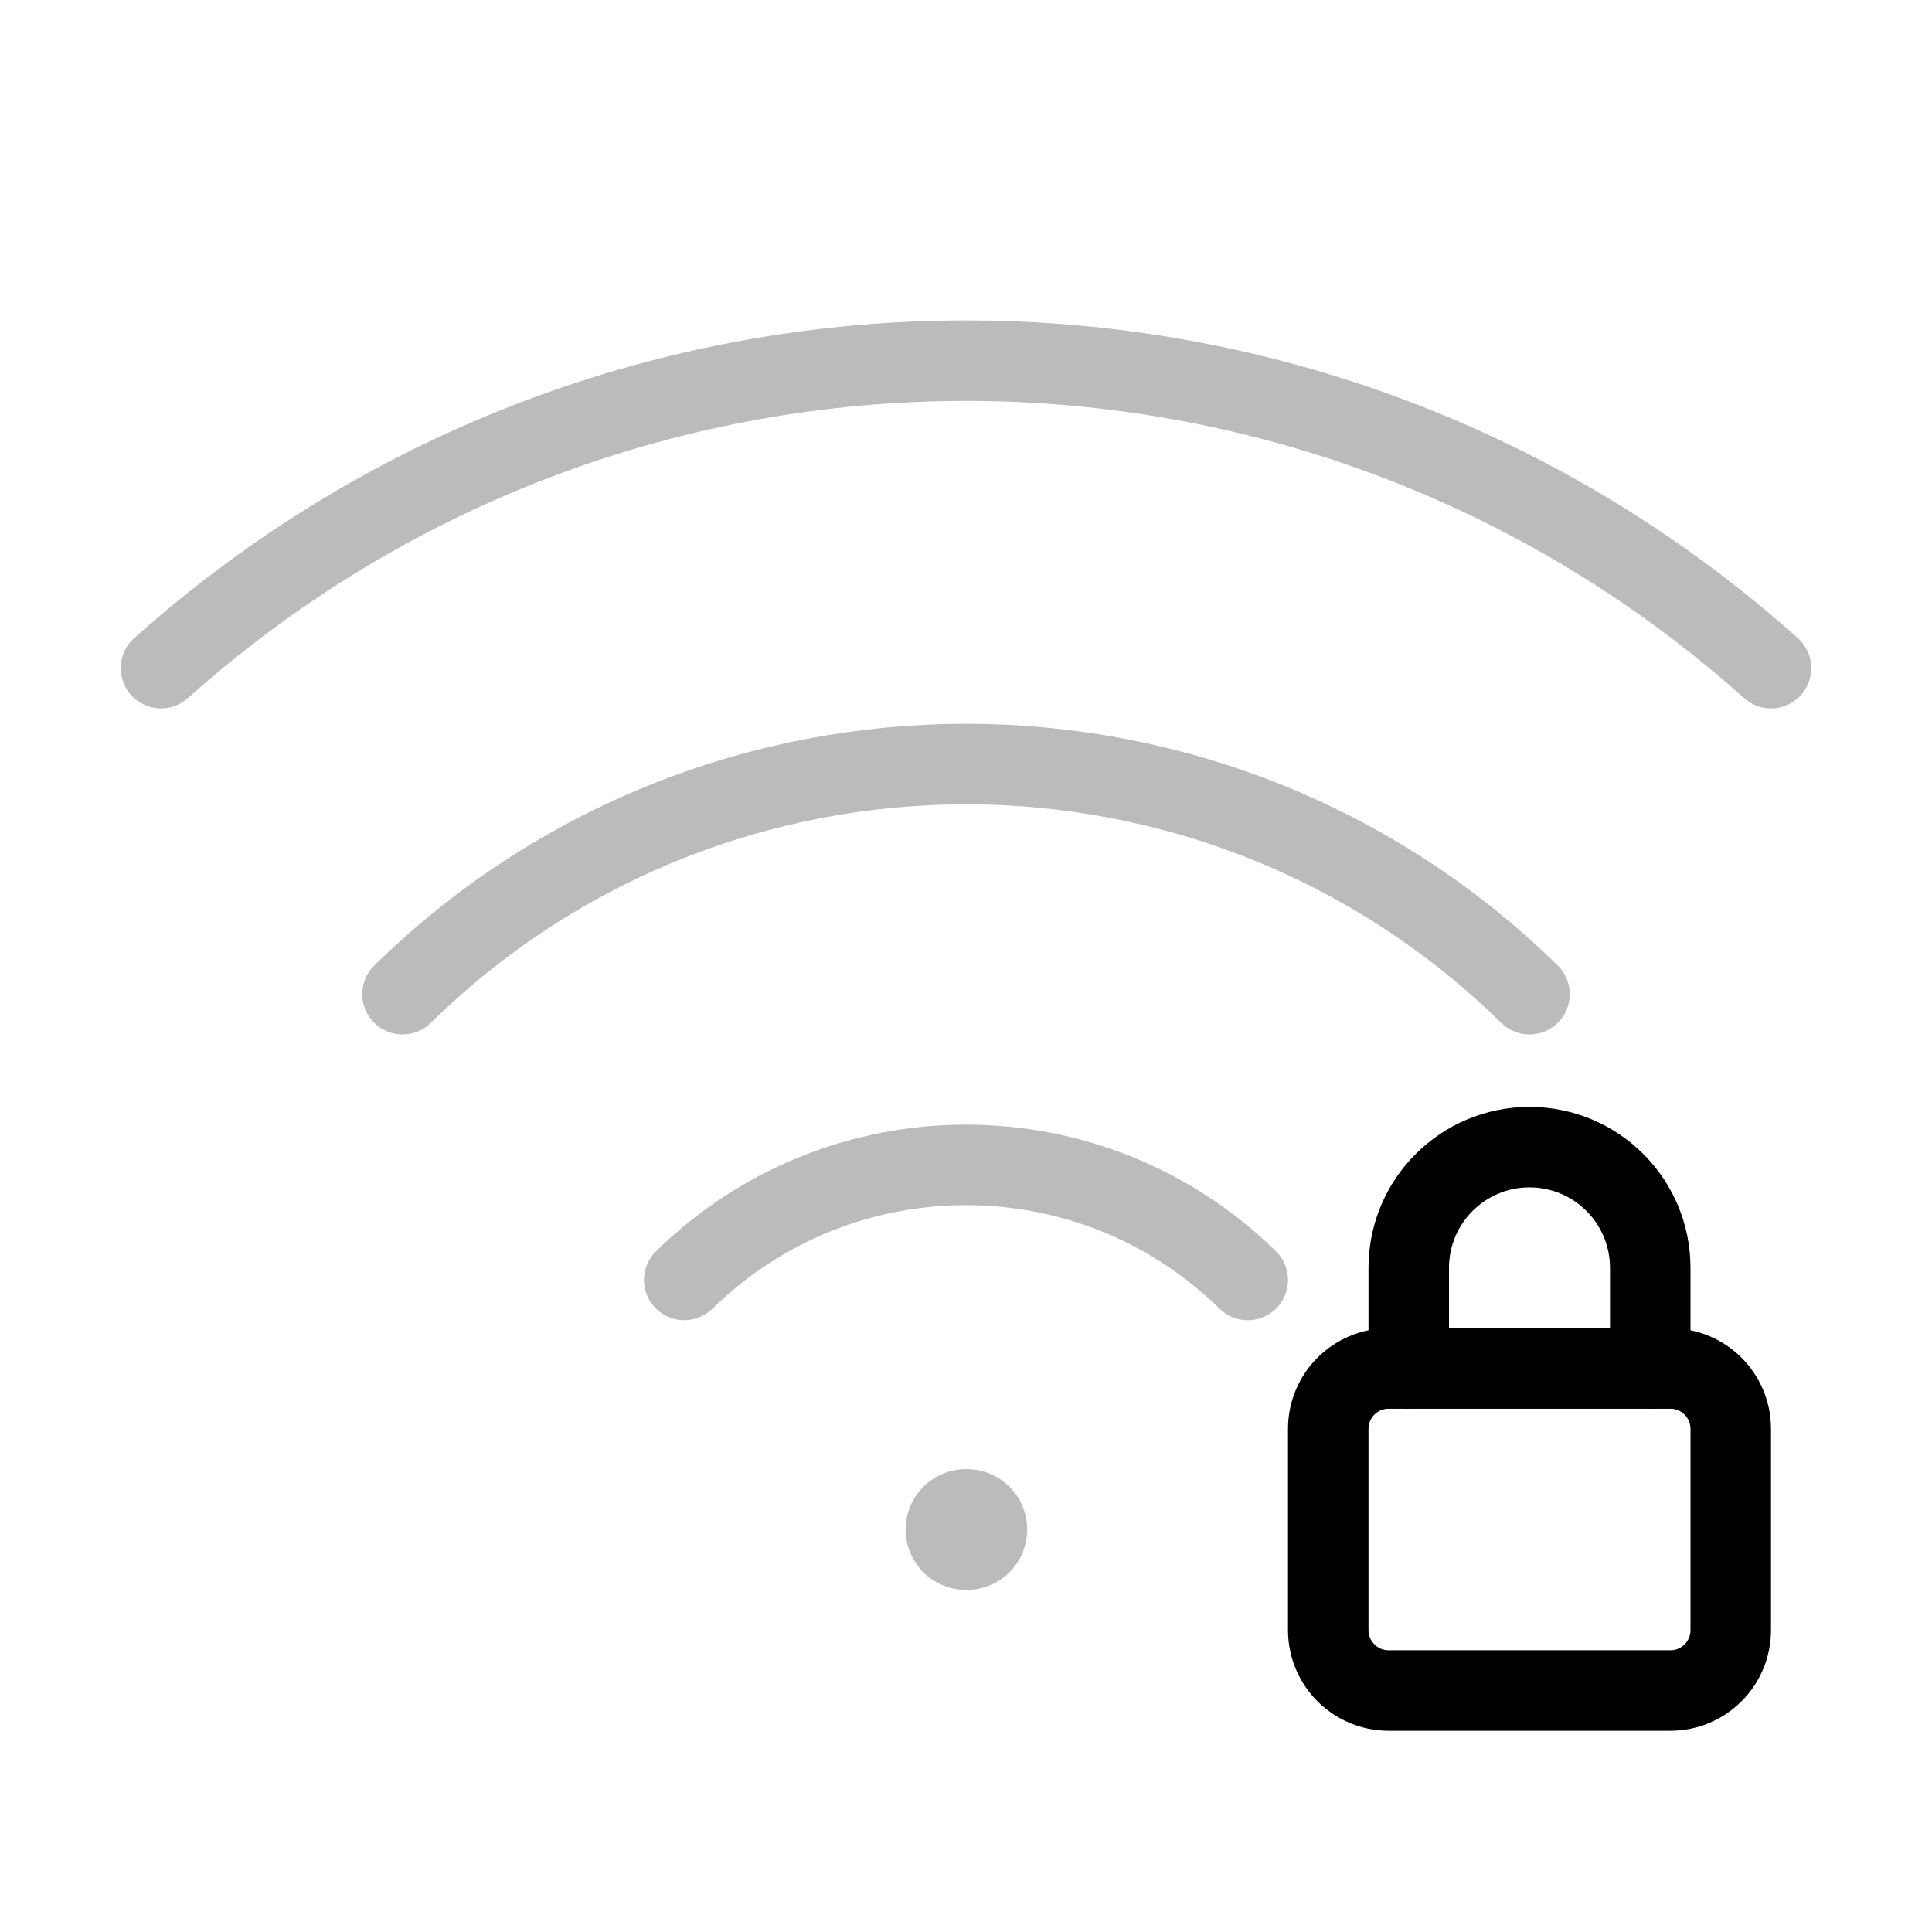
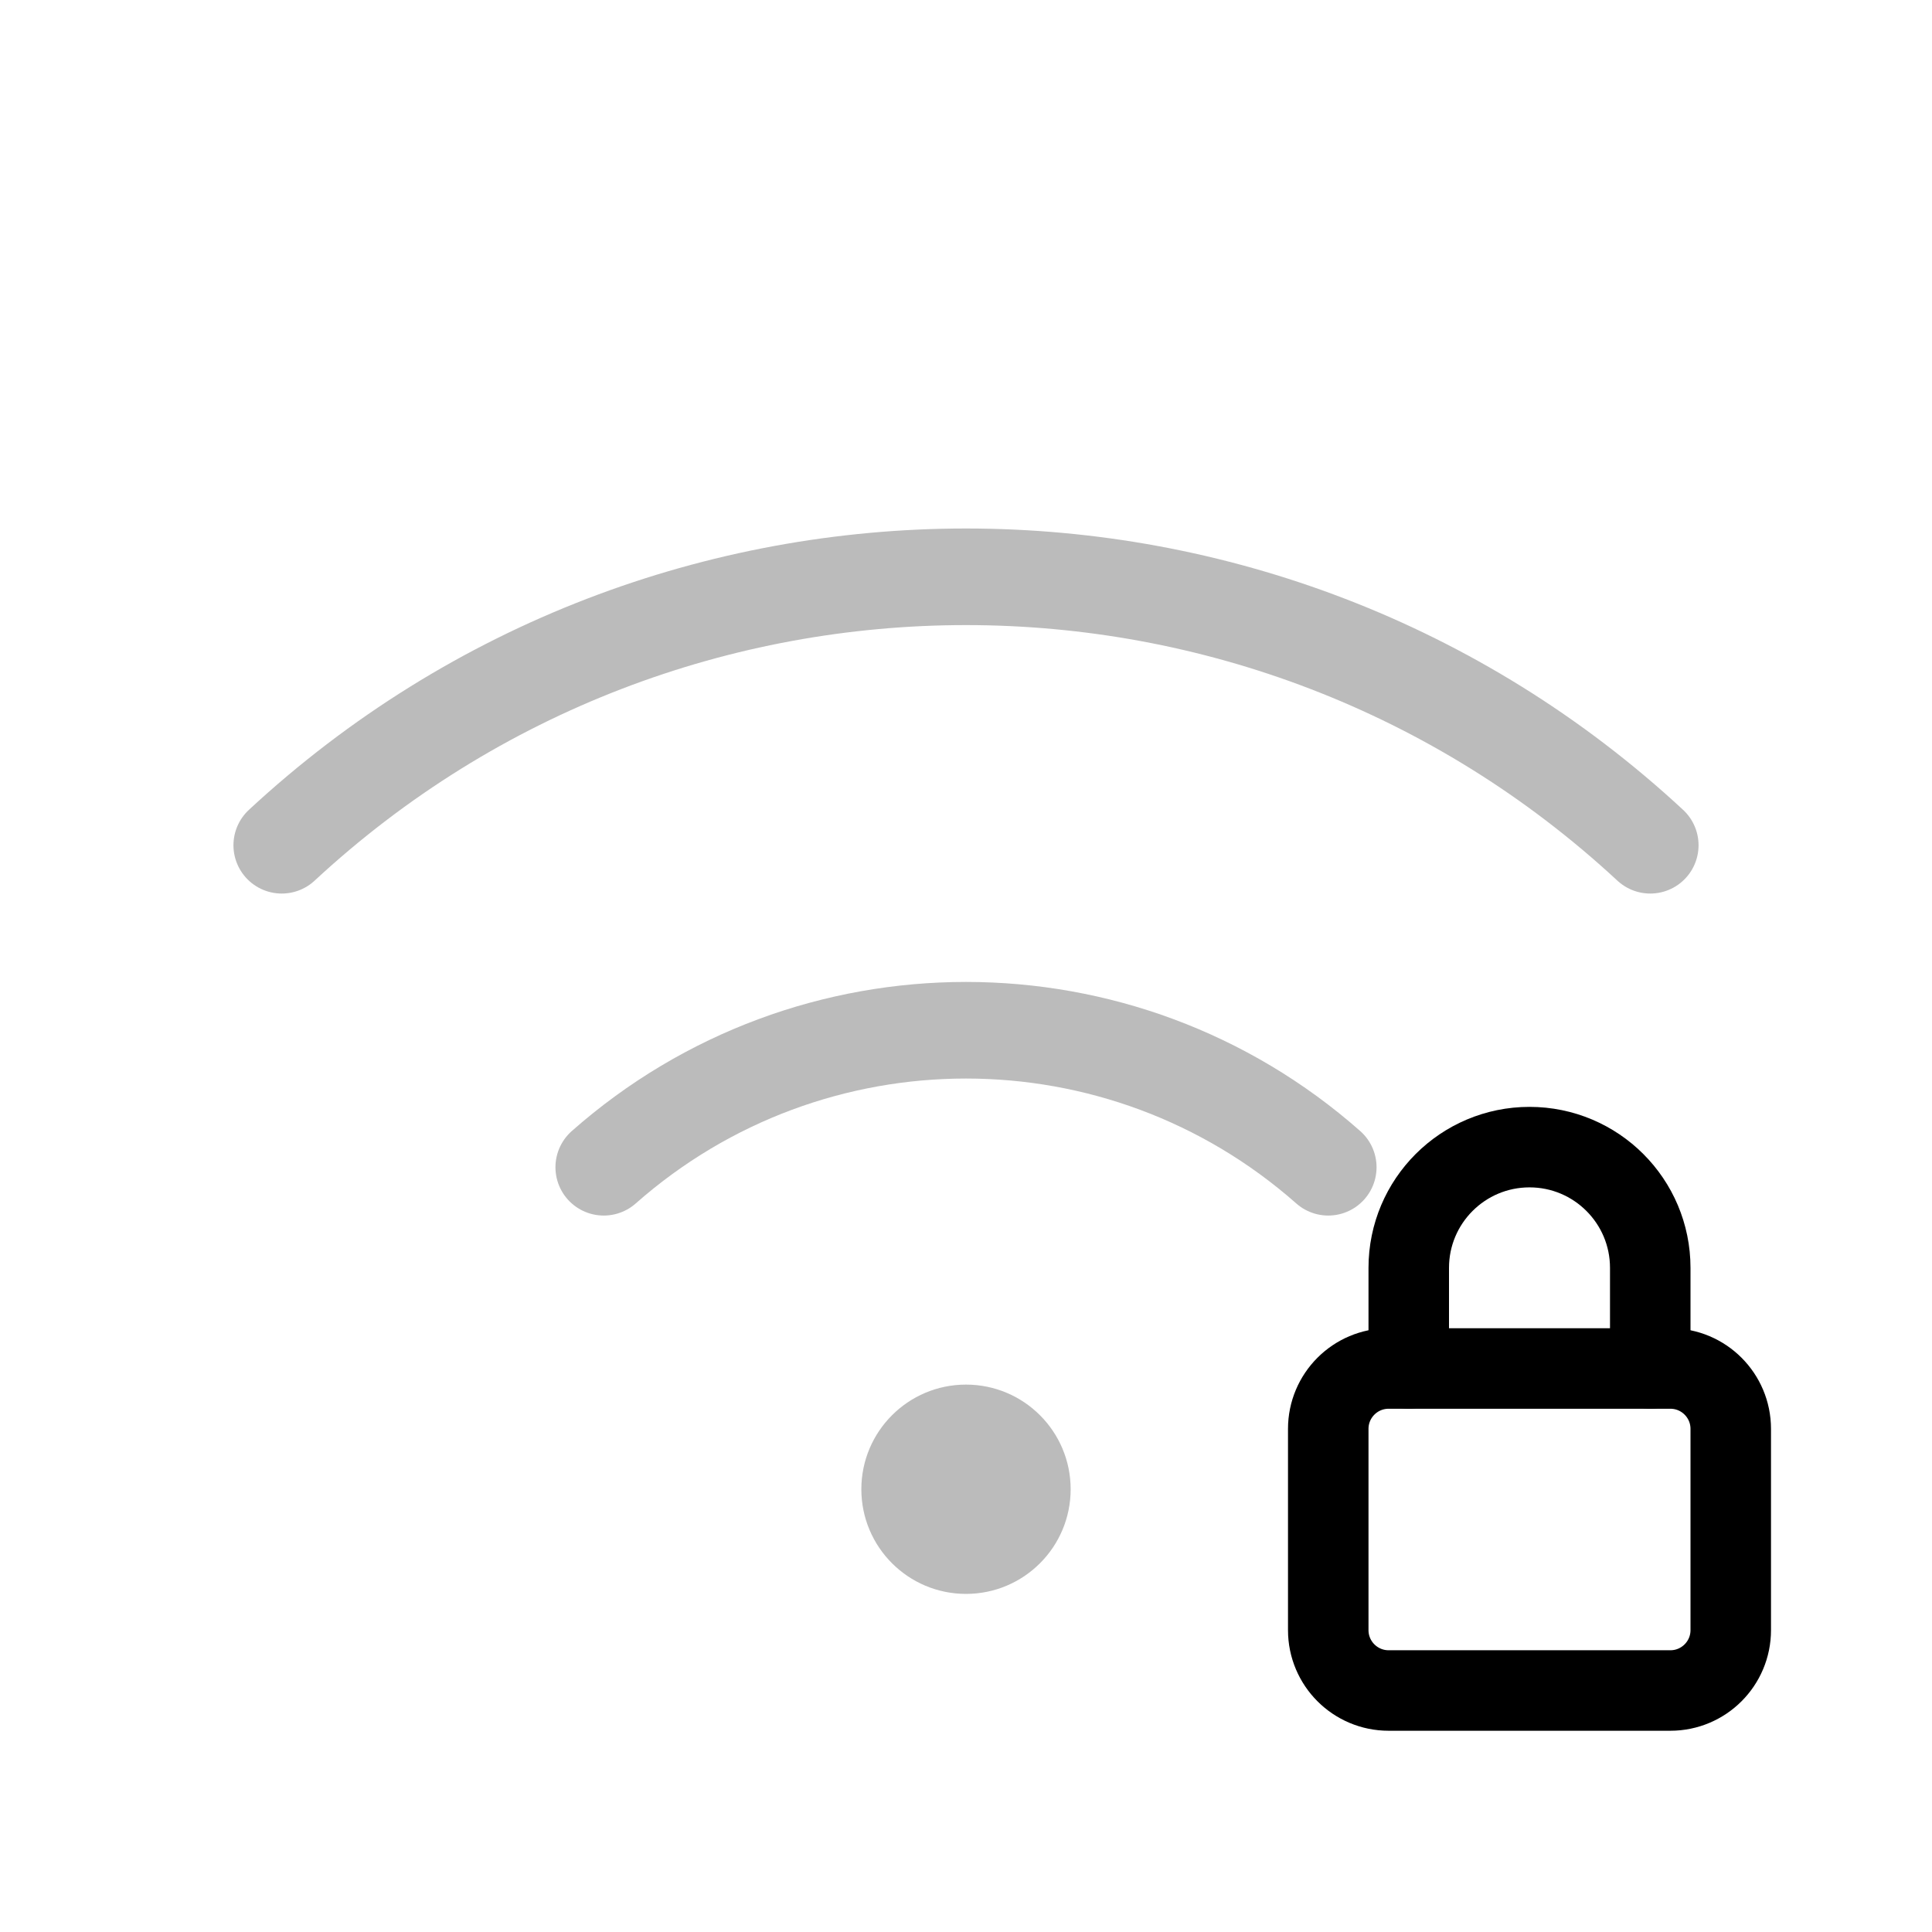
- <svg xmlns="http://www.w3.org/2000/svg" width="48" height="48" viewBox="0 0 48 48" fill="none" stroke-width="2" stroke-linecap="round" stroke-linejoin="round">
-   <path stroke="#bbb" d="M4 16.6a30 30 0 0 1 40 0M10 24.7a20 20 0 0 1 28 0M17 31.8a10 10 0 0 1 14 0" />
-   <path stroke="#bbb" stroke-width="3" d="M24 38h.02" />
-   <rect stroke="#000" x="33" y="34" width="10" height="8" rx="1.5" />
-   <path stroke="#000" d="M35 34v-2.5a3 3 0 0 1 6 0V34" />
+ <svg xmlns="http://www.w3.org/2000/svg" width="48" height="48" viewBox="0 0 48 48" fill="none" stroke-width="2.4" stroke-linecap="round" stroke-linejoin="round">
+   <path stroke="#bbb" d="M7 21a25 25 0 0 1 34 0" />
+   <path stroke="#bbb" d="M15 29a13.6 13.6 0 0 1 18 0" />
+   <circle cx="24" cy="37" r="2.6" fill="#bbb" />
+   <rect stroke="#000" stroke-width="2" x="33" y="34" width="10" height="8" rx="1.5" />
+   <path stroke="#000" stroke-width="2" d="M35 34v-2.5a3 3 0 0 1 6 0V34" />
</svg>
